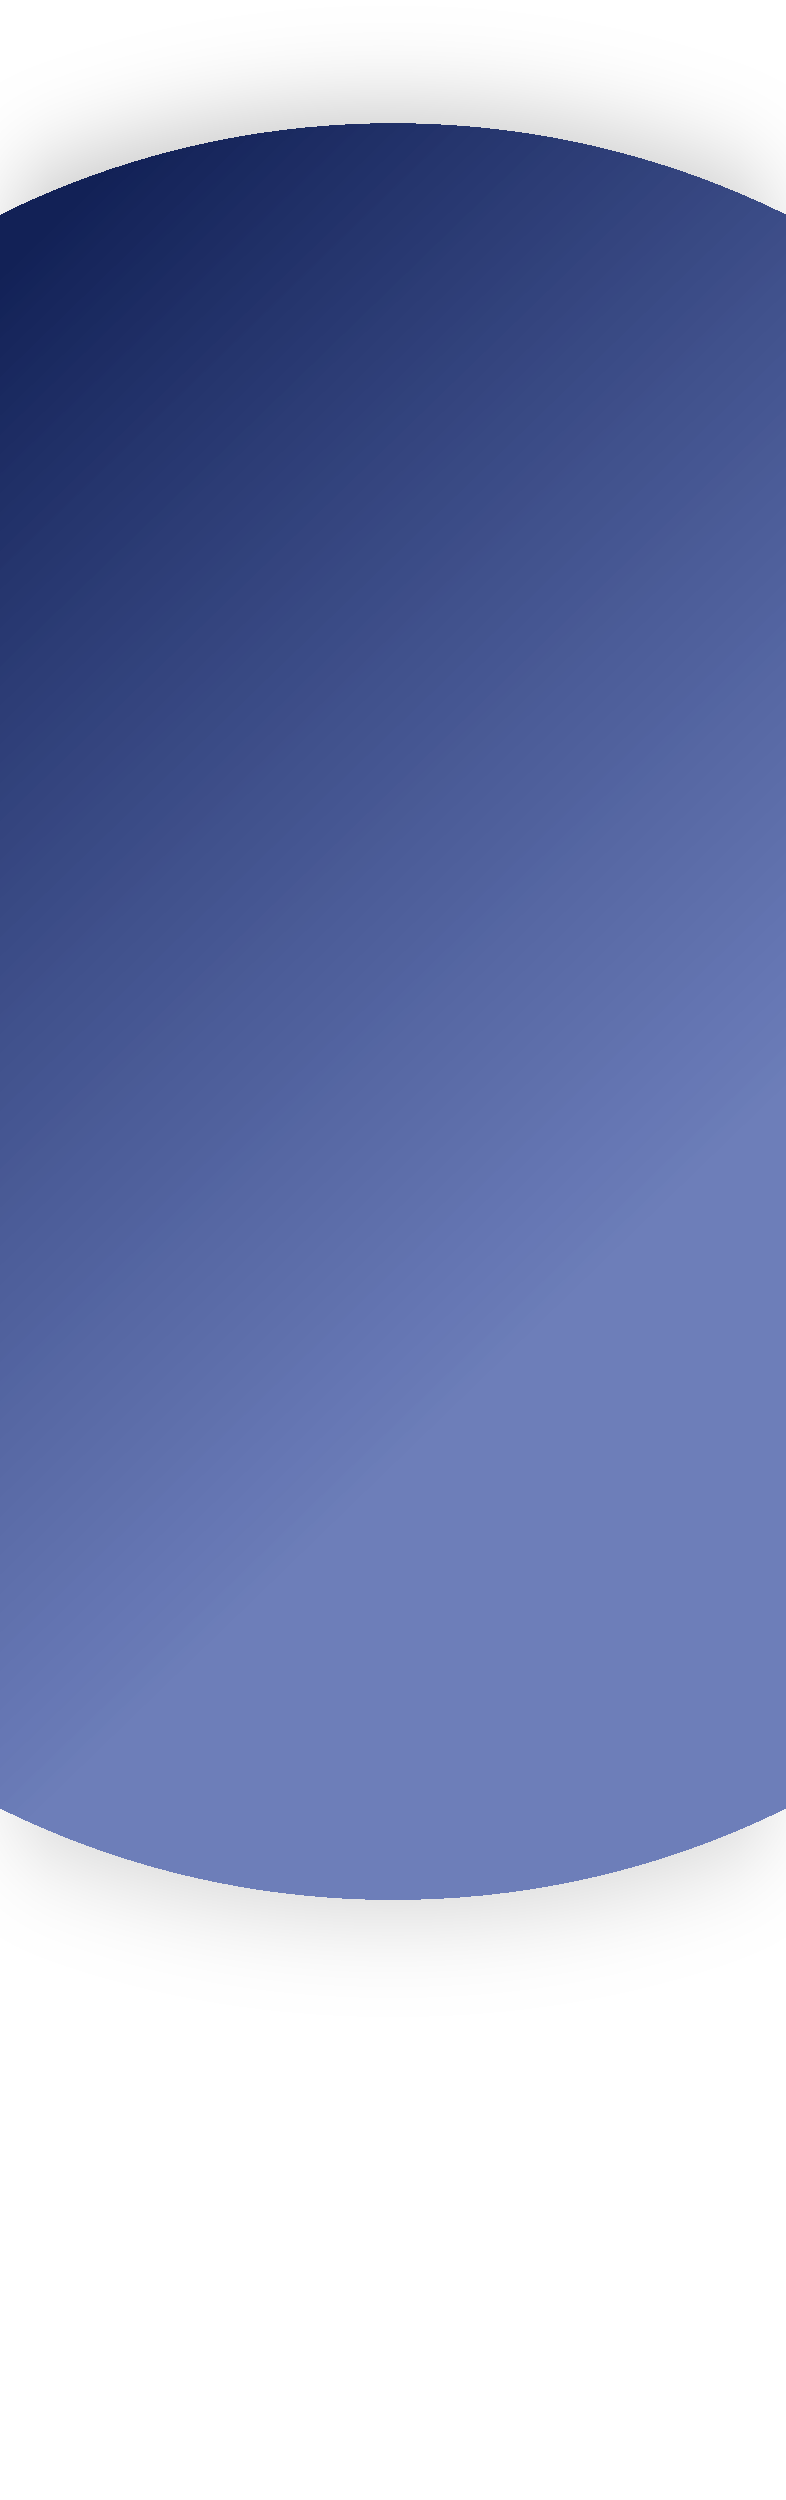
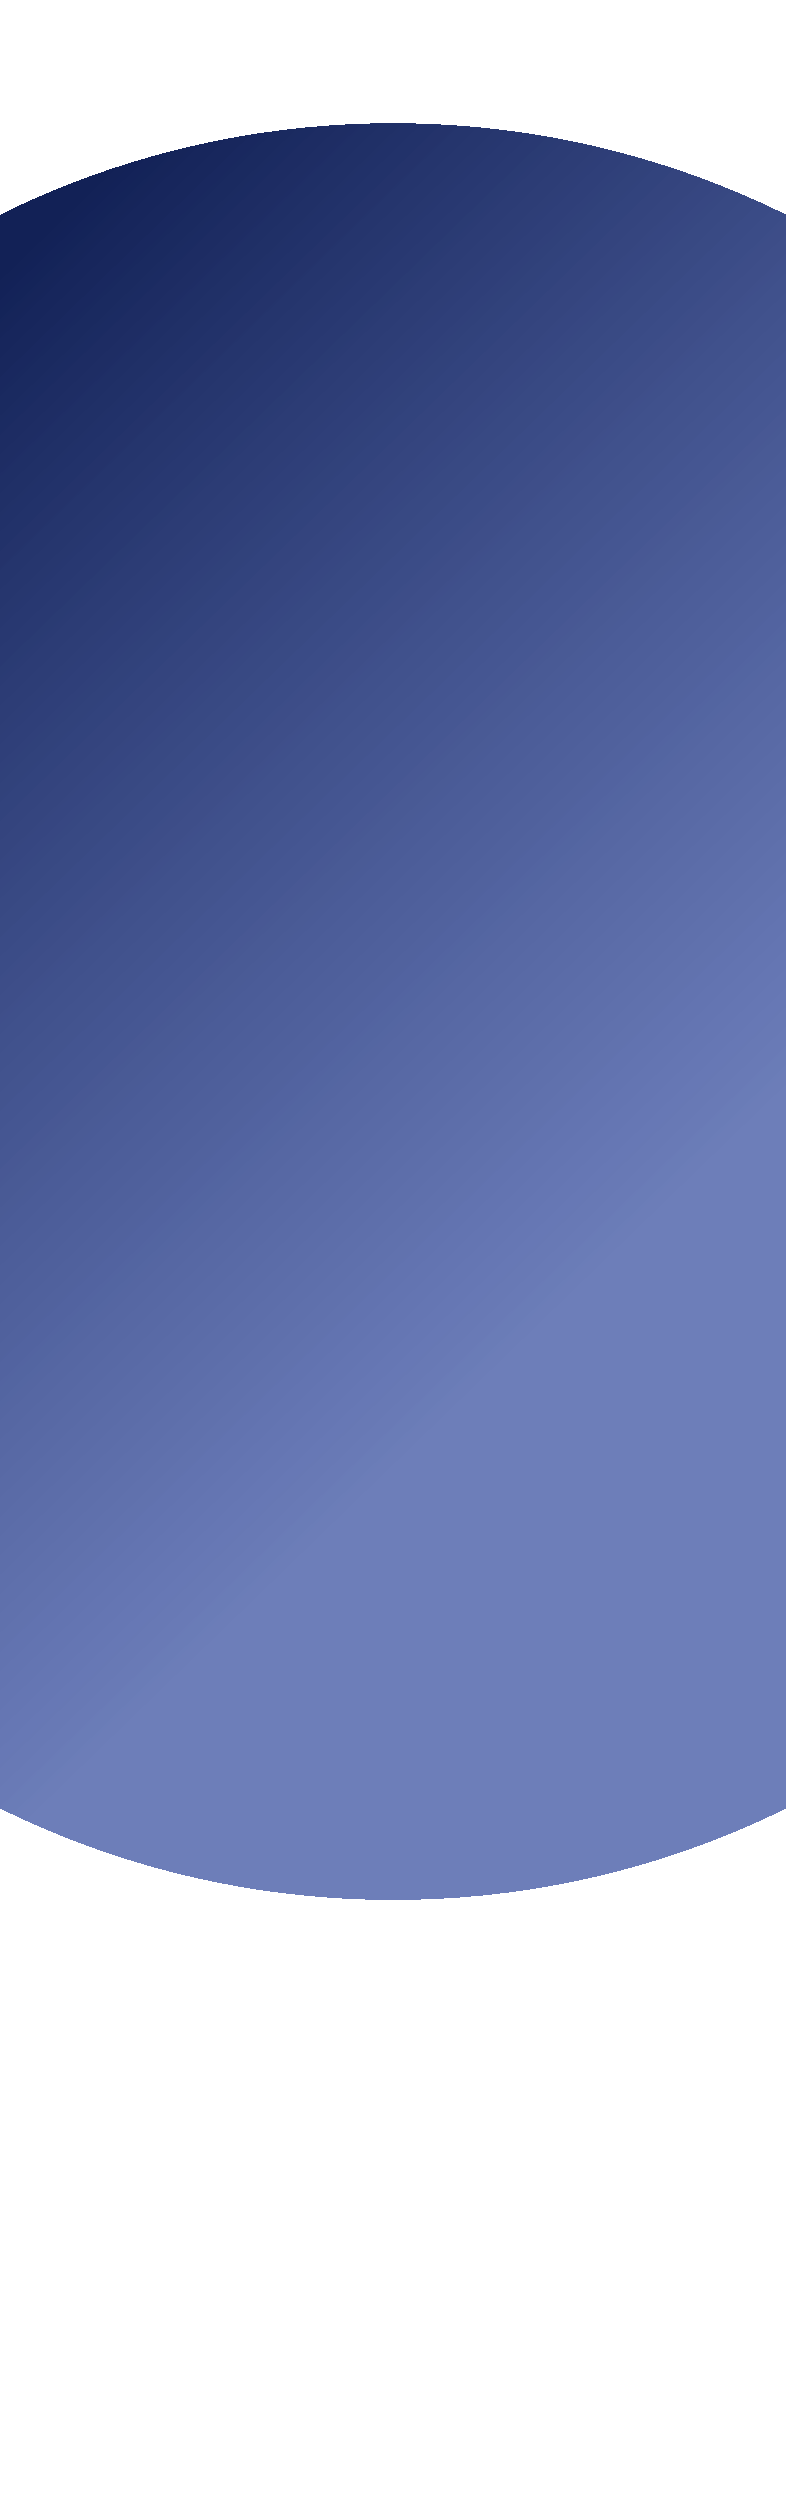
<svg xmlns="http://www.w3.org/2000/svg" width="1920" height="6108" viewBox="0 0 1920 6108" fill="none" preserveAspectRatio="none">
-   <g filter="url(#filter0_d_149_16)">
+   <g>
    <circle cx="960.5" cy="2471.5" r="2170.5" fill="url(#paint0_linear_149_16)" shape-rendering="crispEdges" />
  </g>
  <defs>
-     <filter id="filter0_d_149_16" x="-1515" y="0" width="4951" height="4951" filterUnits="userSpaceOnUse" color-interpolation-filters="sRGB">
-       <feFlood flood-opacity="0" result="BackgroundImageFix" />
-       <feColorMatrix in="SourceAlpha" type="matrix" values="0 0 0 0 0 0 0 0 0 0 0 0 0 0 0 0 0 0 127 0" result="hardAlpha" />
-       <feMorphology radius="61" operator="dilate" in="SourceAlpha" result="effect1_dropShadow_149_16" />
-       <feOffset dy="4" />
-       <feGaussianBlur stdDeviation="122" />
-       <feComposite in2="hardAlpha" operator="out" />
-       <feColorMatrix type="matrix" values="0 0 0 0 0 0 0 0 0 0 0 0 0 0 0 0 0 0 0.25 0" />
-       <feBlend mode="normal" in2="BackgroundImageFix" result="effect1_dropShadow_149_16" />
-       <feBlend mode="normal" in="SourceGraphic" in2="effect1_dropShadow_149_16" result="shape" />
-     </filter>
    <linearGradient id="paint0_linear_149_16" x1="431" y1="245" x2="2355.5" y2="2232.5" gradientUnits="userSpaceOnUse">
      <stop stop-color="#122156" />
      <stop offset="1" stop-color="#274098" stop-opacity="0.68" />
    </linearGradient>
  </defs>
</svg>
